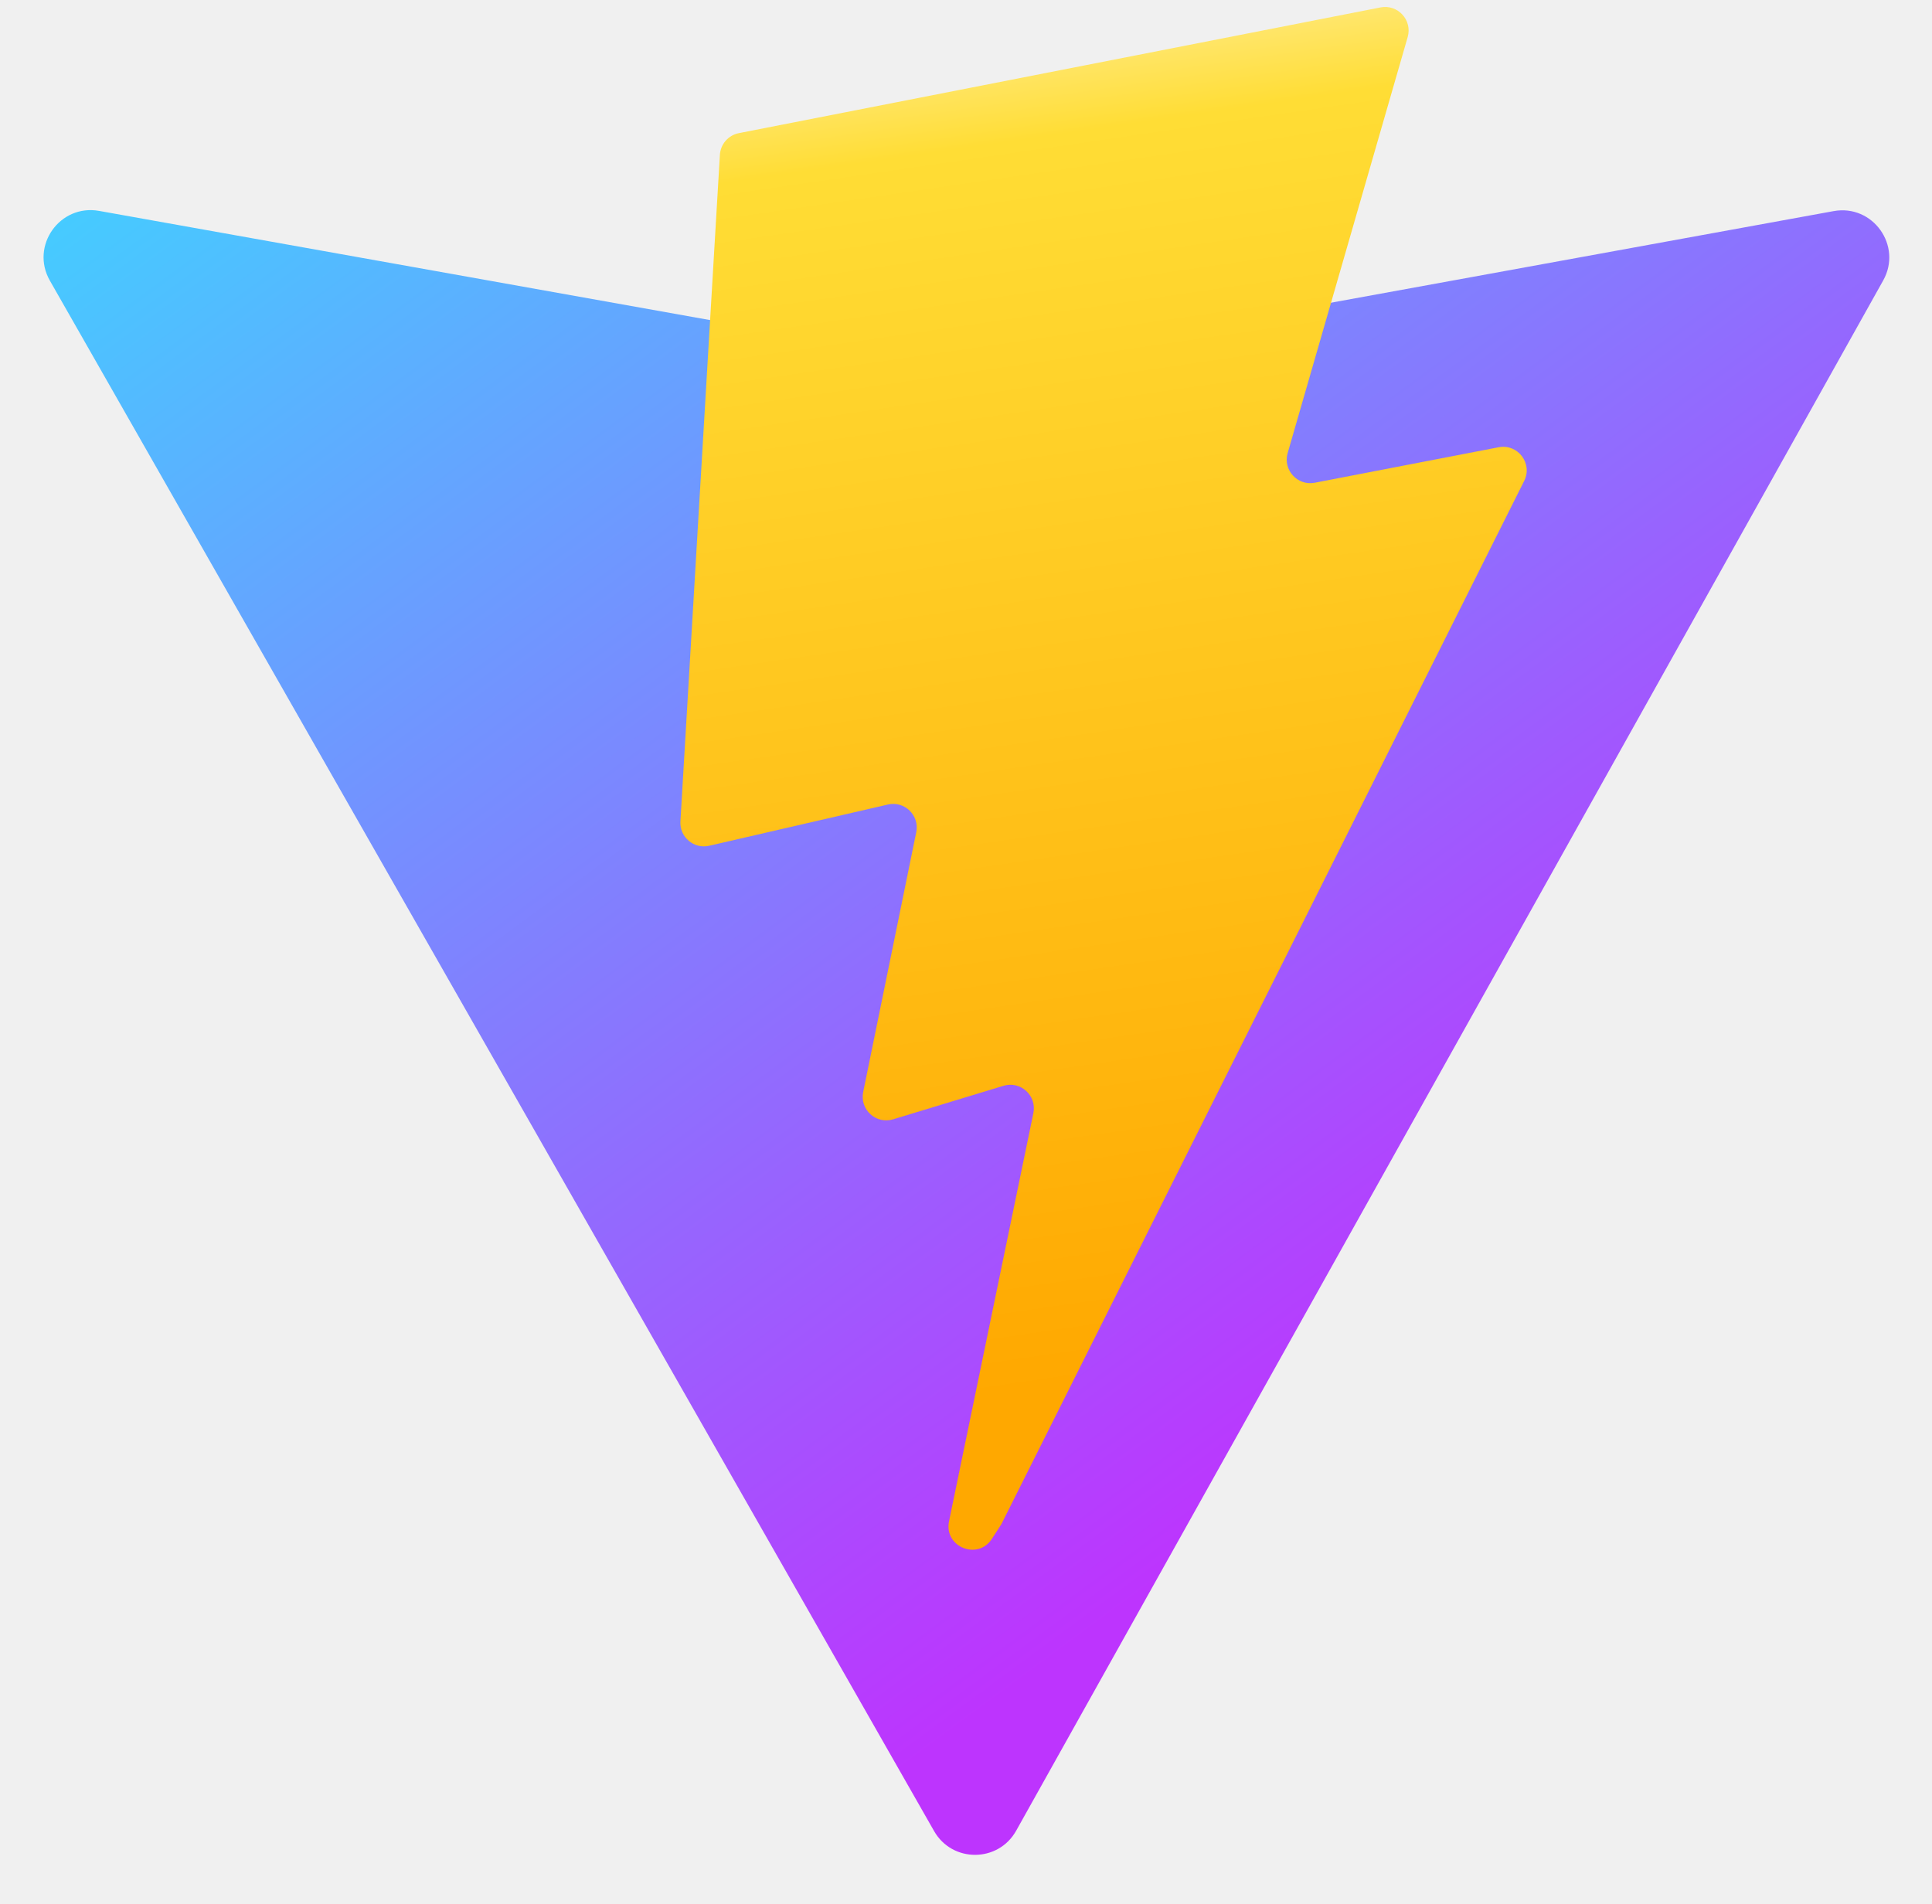
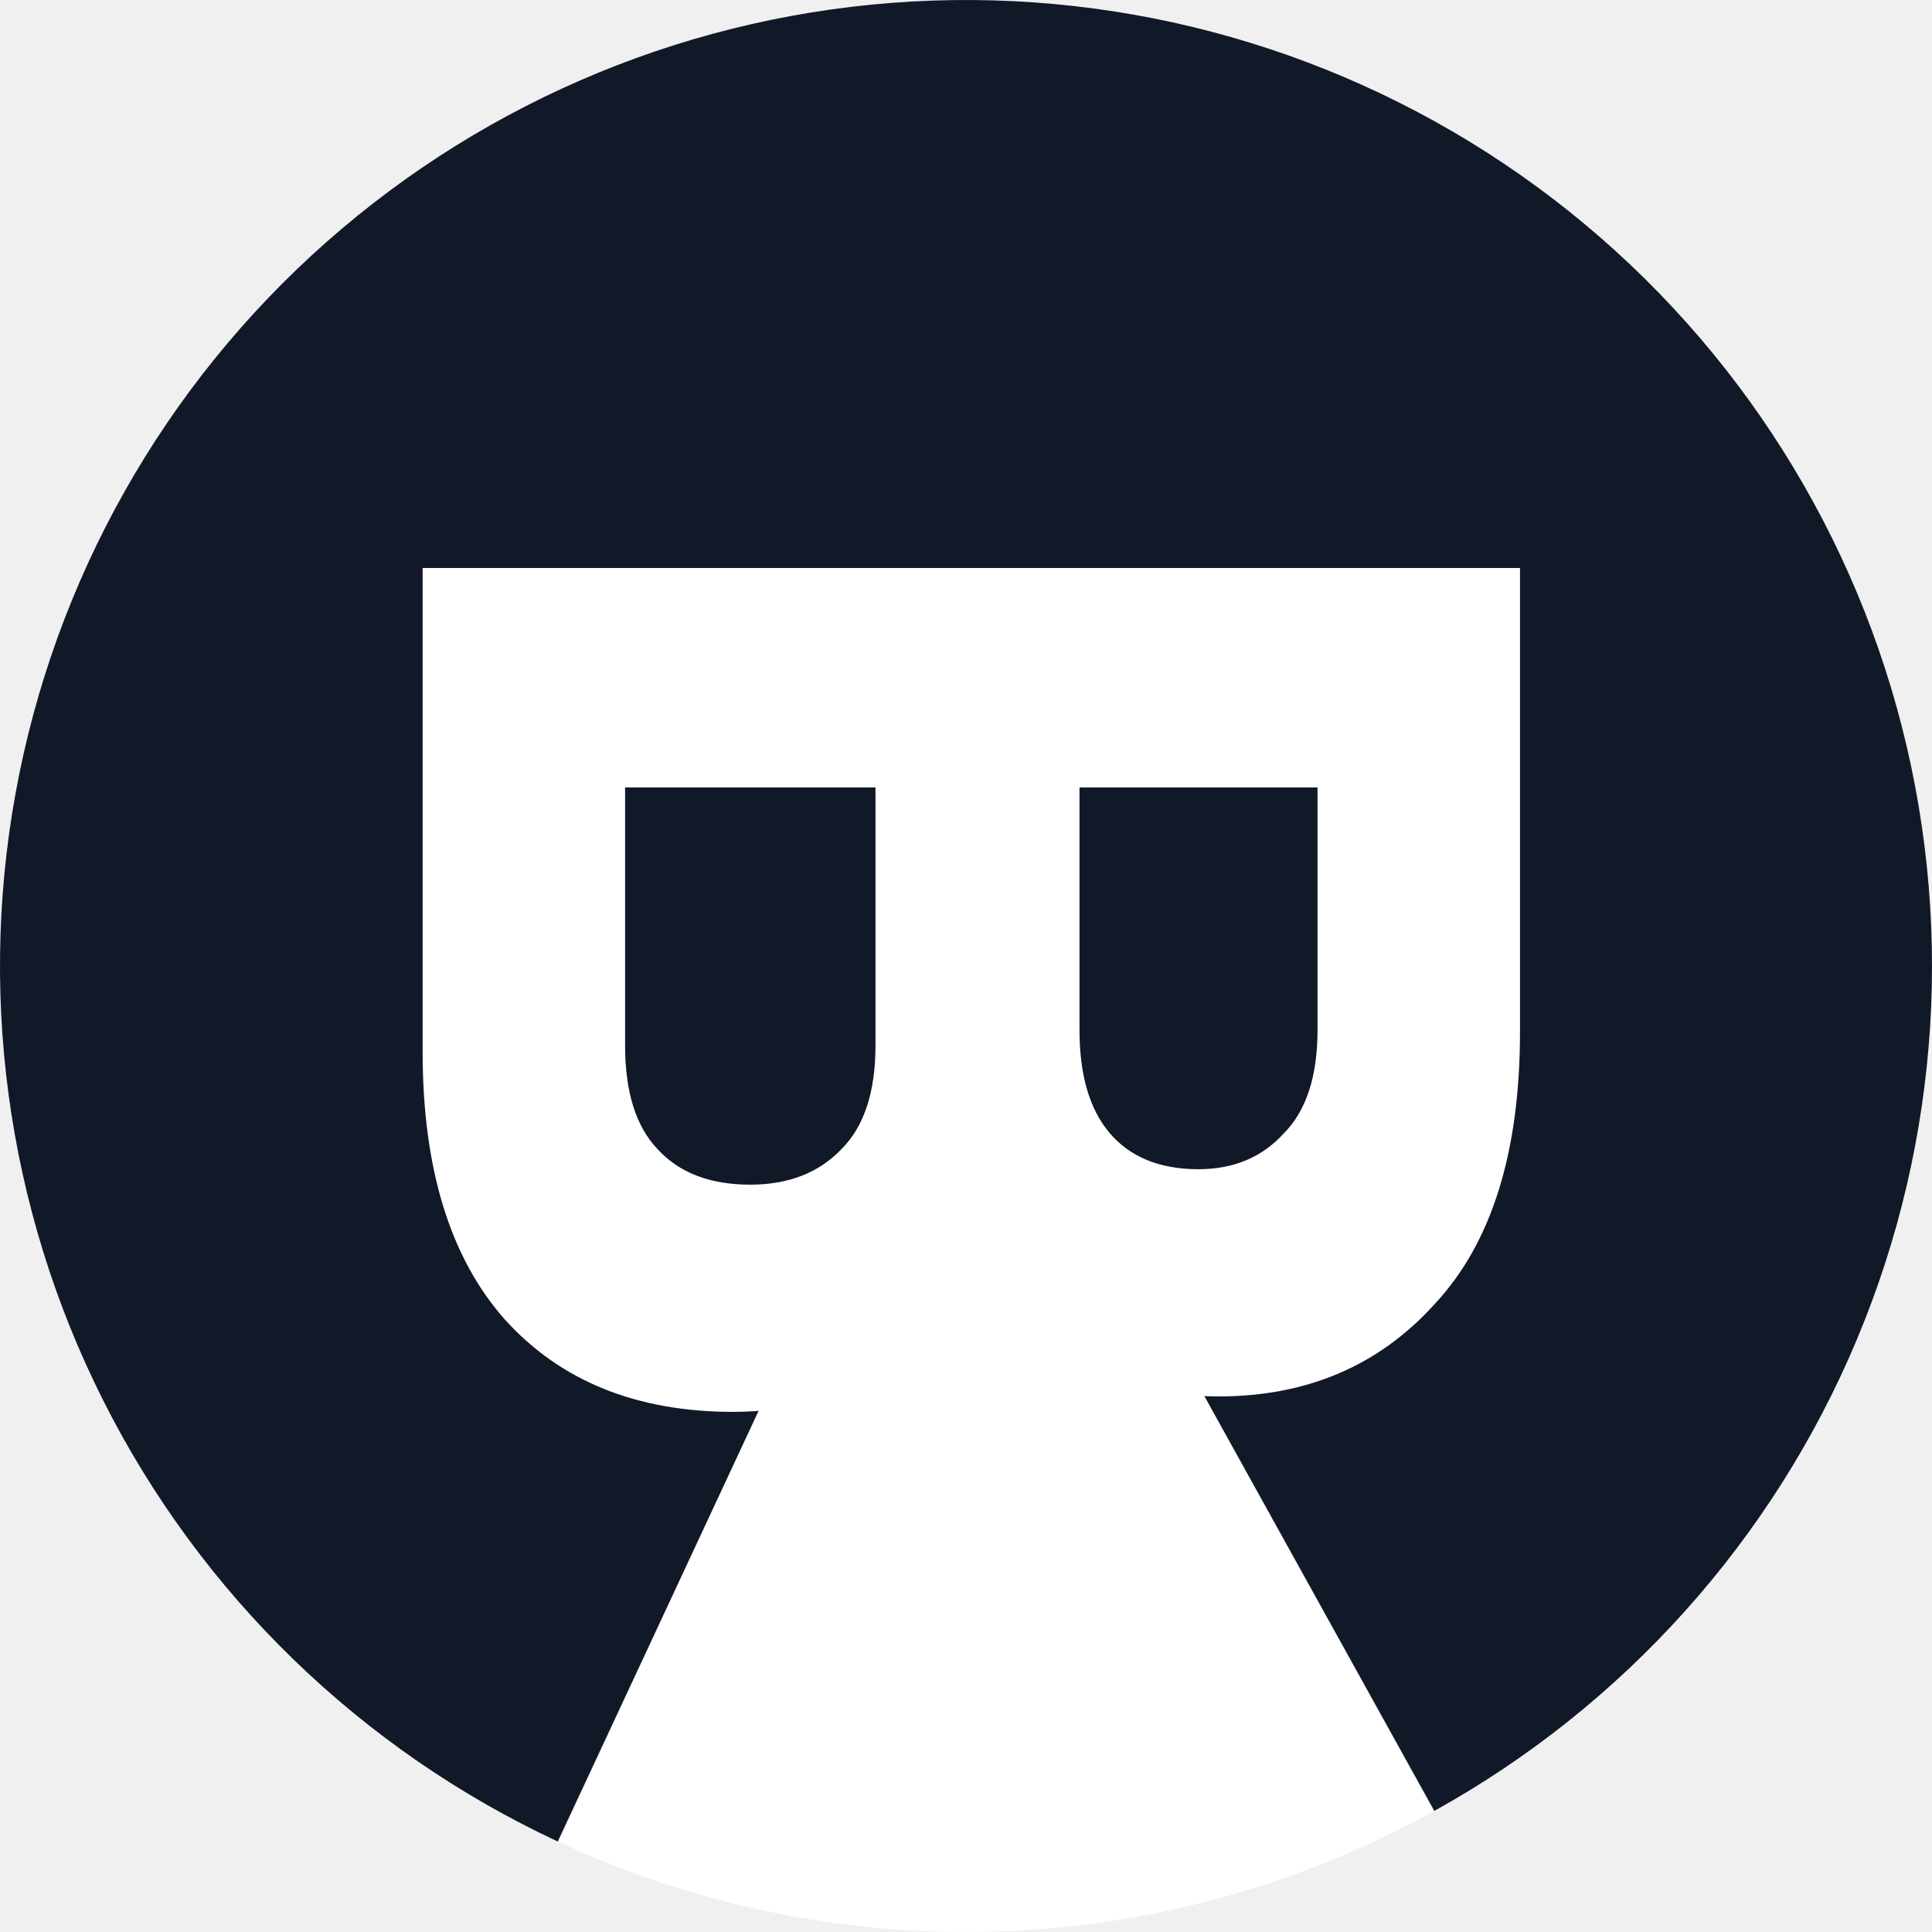
- <svg xmlns="http://www.w3.org/2000/svg" width="410" height="404" viewBox="0 0 410 404" fill="none">
-   <path d="M399.641 59.525L215.643 388.545C211.844 395.338 202.084 395.378 198.228 388.618L10.582 59.556C6.381 52.19 12.68 43.267 21.028 44.759L205.223 77.682C206.398 77.892 207.601 77.89 208.776 77.676L389.119 44.806C397.439 43.289 403.768 52.143 399.641 59.525Z" fill="url(#paint0_linear)" />
-   <path d="M292.965 1.574L156.801 28.255C154.563 28.694 152.906 30.59 152.771 32.866L144.395 174.33C144.198 177.662 147.258 180.248 150.51 179.498L188.42 170.749C191.967 169.931 195.172 173.055 194.443 176.622L183.18 231.775C182.422 235.487 185.907 238.661 189.532 237.56L212.947 230.446C216.577 229.344 220.065 232.527 219.297 236.242L201.398 322.875C200.278 328.294 207.486 331.249 210.492 326.603L212.5 323.5L323.454 102.072C325.312 98.365 322.108 94.137 318.036 94.923L279.014 102.454C275.347 103.161 272.227 99.746 273.262 96.158L298.731 7.867C299.767 4.273 296.636 0.855 292.965 1.574Z" fill="url(#paint1_linear)" />
-   <defs>
-     <linearGradient id="paint0_linear" x1="6" y1="33" x2="235" y2="344" gradientUnits="userSpaceOnUse">
-       <stop stop-color="#41D1FF" />
-       <stop offset="1" stop-color="#BD34FE" />
-     </linearGradient>
-     <linearGradient id="paint1_linear" x1="194.651" y1="8.818" x2="236.076" y2="292.989" gradientUnits="userSpaceOnUse">
-       <stop stop-color="#FFEA83" />
-       <stop offset="0.083" stop-color="#FFDD35" />
-       <stop offset="1" stop-color="#FFA800" />
-     </linearGradient>
-   </defs>
+ <svg xmlns="http://www.w3.org/2000/svg" width="160" height="160" viewBox="0 0 160 160" fill="none">
+   <path d="M46.191 152.505C29.905 144.91 16.65 132.054 8.562 116.008C0.474 99.962 -1.977 81.659 1.606 64.051C5.189 46.442 14.595 30.552 28.31 18.941C42.025 7.331 59.249 0.676 77.208 0.049C95.167 -0.578 112.813 4.859 127.305 15.484C141.796 26.11 152.288 41.305 157.09 58.621C161.893 75.937 160.725 94.365 153.776 110.937C146.827 127.508 134.501 141.258 118.785 149.97L80 80L46.191 152.505Z" fill="#111827" />
+   <path d="M118.708 150.012C107.686 156.106 95.381 159.511 82.794 159.951C70.207 160.391 57.694 157.853 46.273 152.543L80 80L118.708 150.012Z" fill="white" />
+   <path d="M35 47.038L125.88 47.038L125.88 85.438C125.88 95.421 123.533 102.931 118.84 107.965C114.232 113.086 108.259 115.646 100.92 115.646C96.227 115.646 92.131 114.494 88.632 112.19C85.219 109.971 82.616 106.899 80.824 102.974C79.203 107.24 76.643 110.611 73.144 113.086C69.645 115.646 65.507 116.926 60.728 116.926C52.707 116.926 46.392 114.366 41.784 109.246C37.261 104.126 35 96.744 35 87.102L35 47.038ZM109.112 65.213L89.4 65.213V85.309C89.4 88.979 90.211 91.795 91.832 93.757C93.539 95.805 96.013 96.829 99.256 96.829C102.157 96.829 104.504 95.848 106.296 93.885C108.173 92.008 109.112 89.15 109.112 85.309L109.112 65.213ZM72.504 65.213H51.768V86.59C51.768 90.43 52.664 93.288 54.456 95.165C56.248 97.128 58.808 98.109 62.136 98.109C65.293 98.109 67.811 97.128 69.688 95.165C71.565 93.288 72.504 90.43 72.504 86.59V65.213Z" fill="white" />
</svg>
